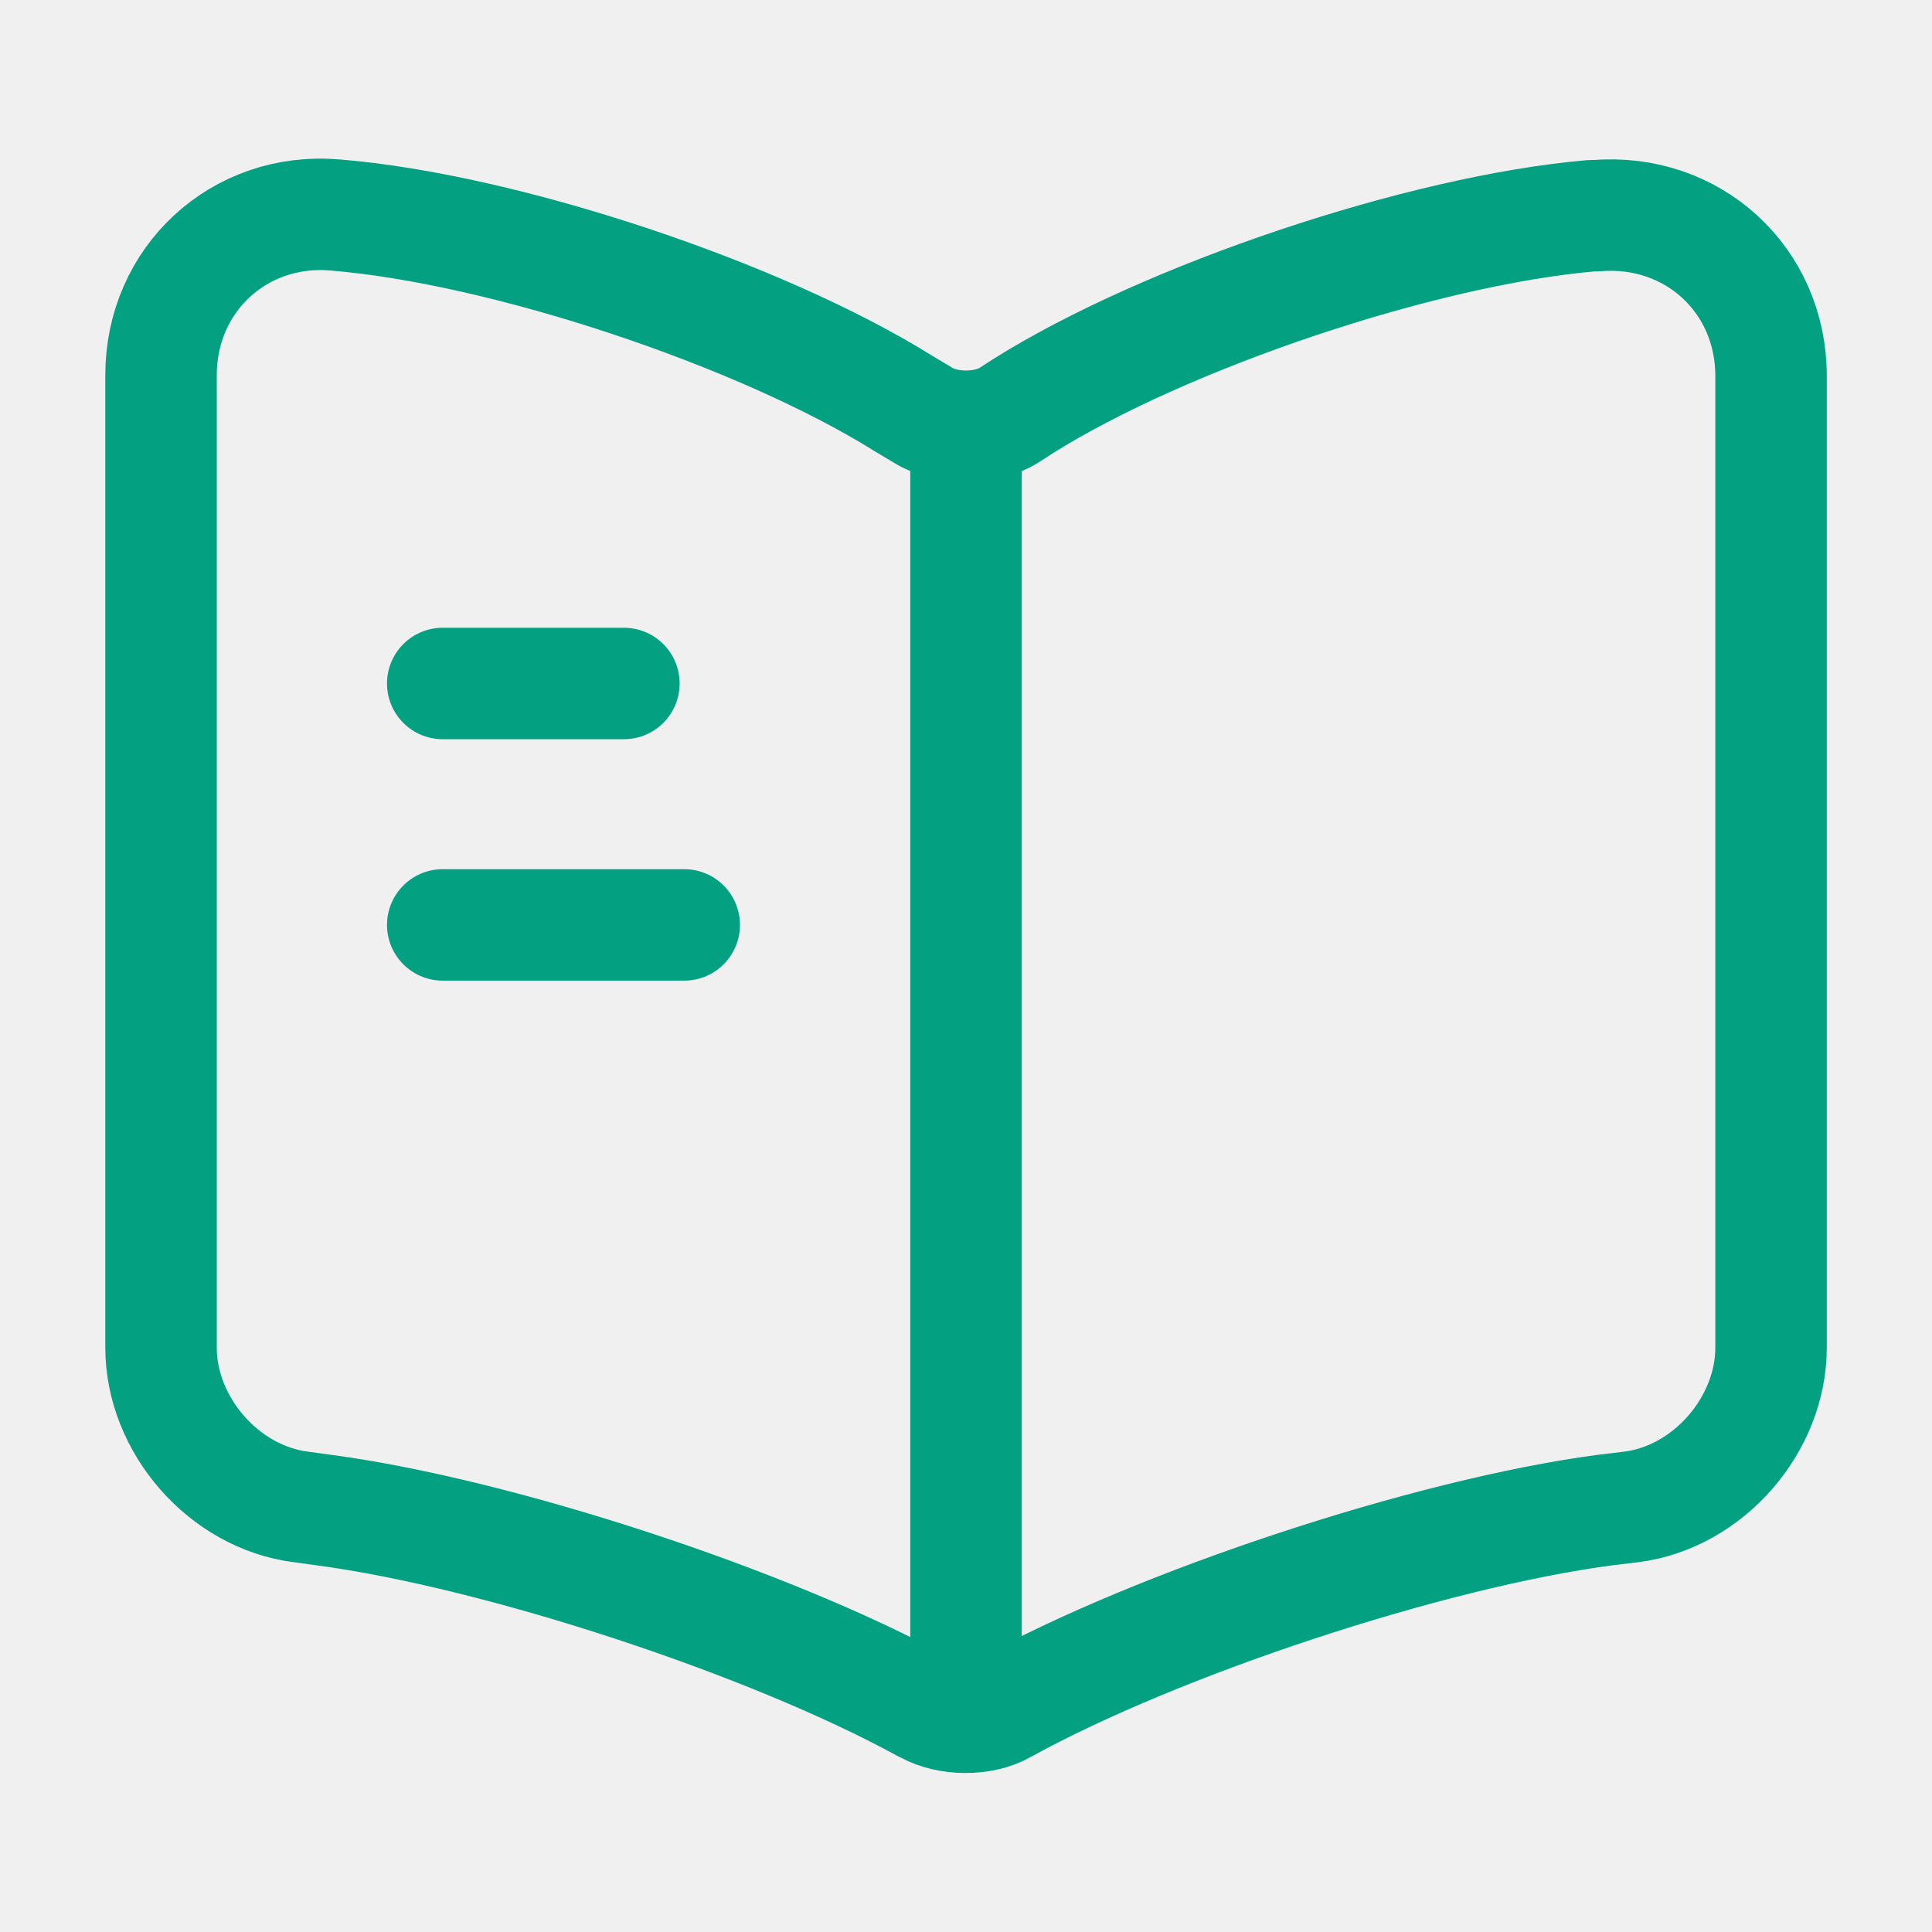
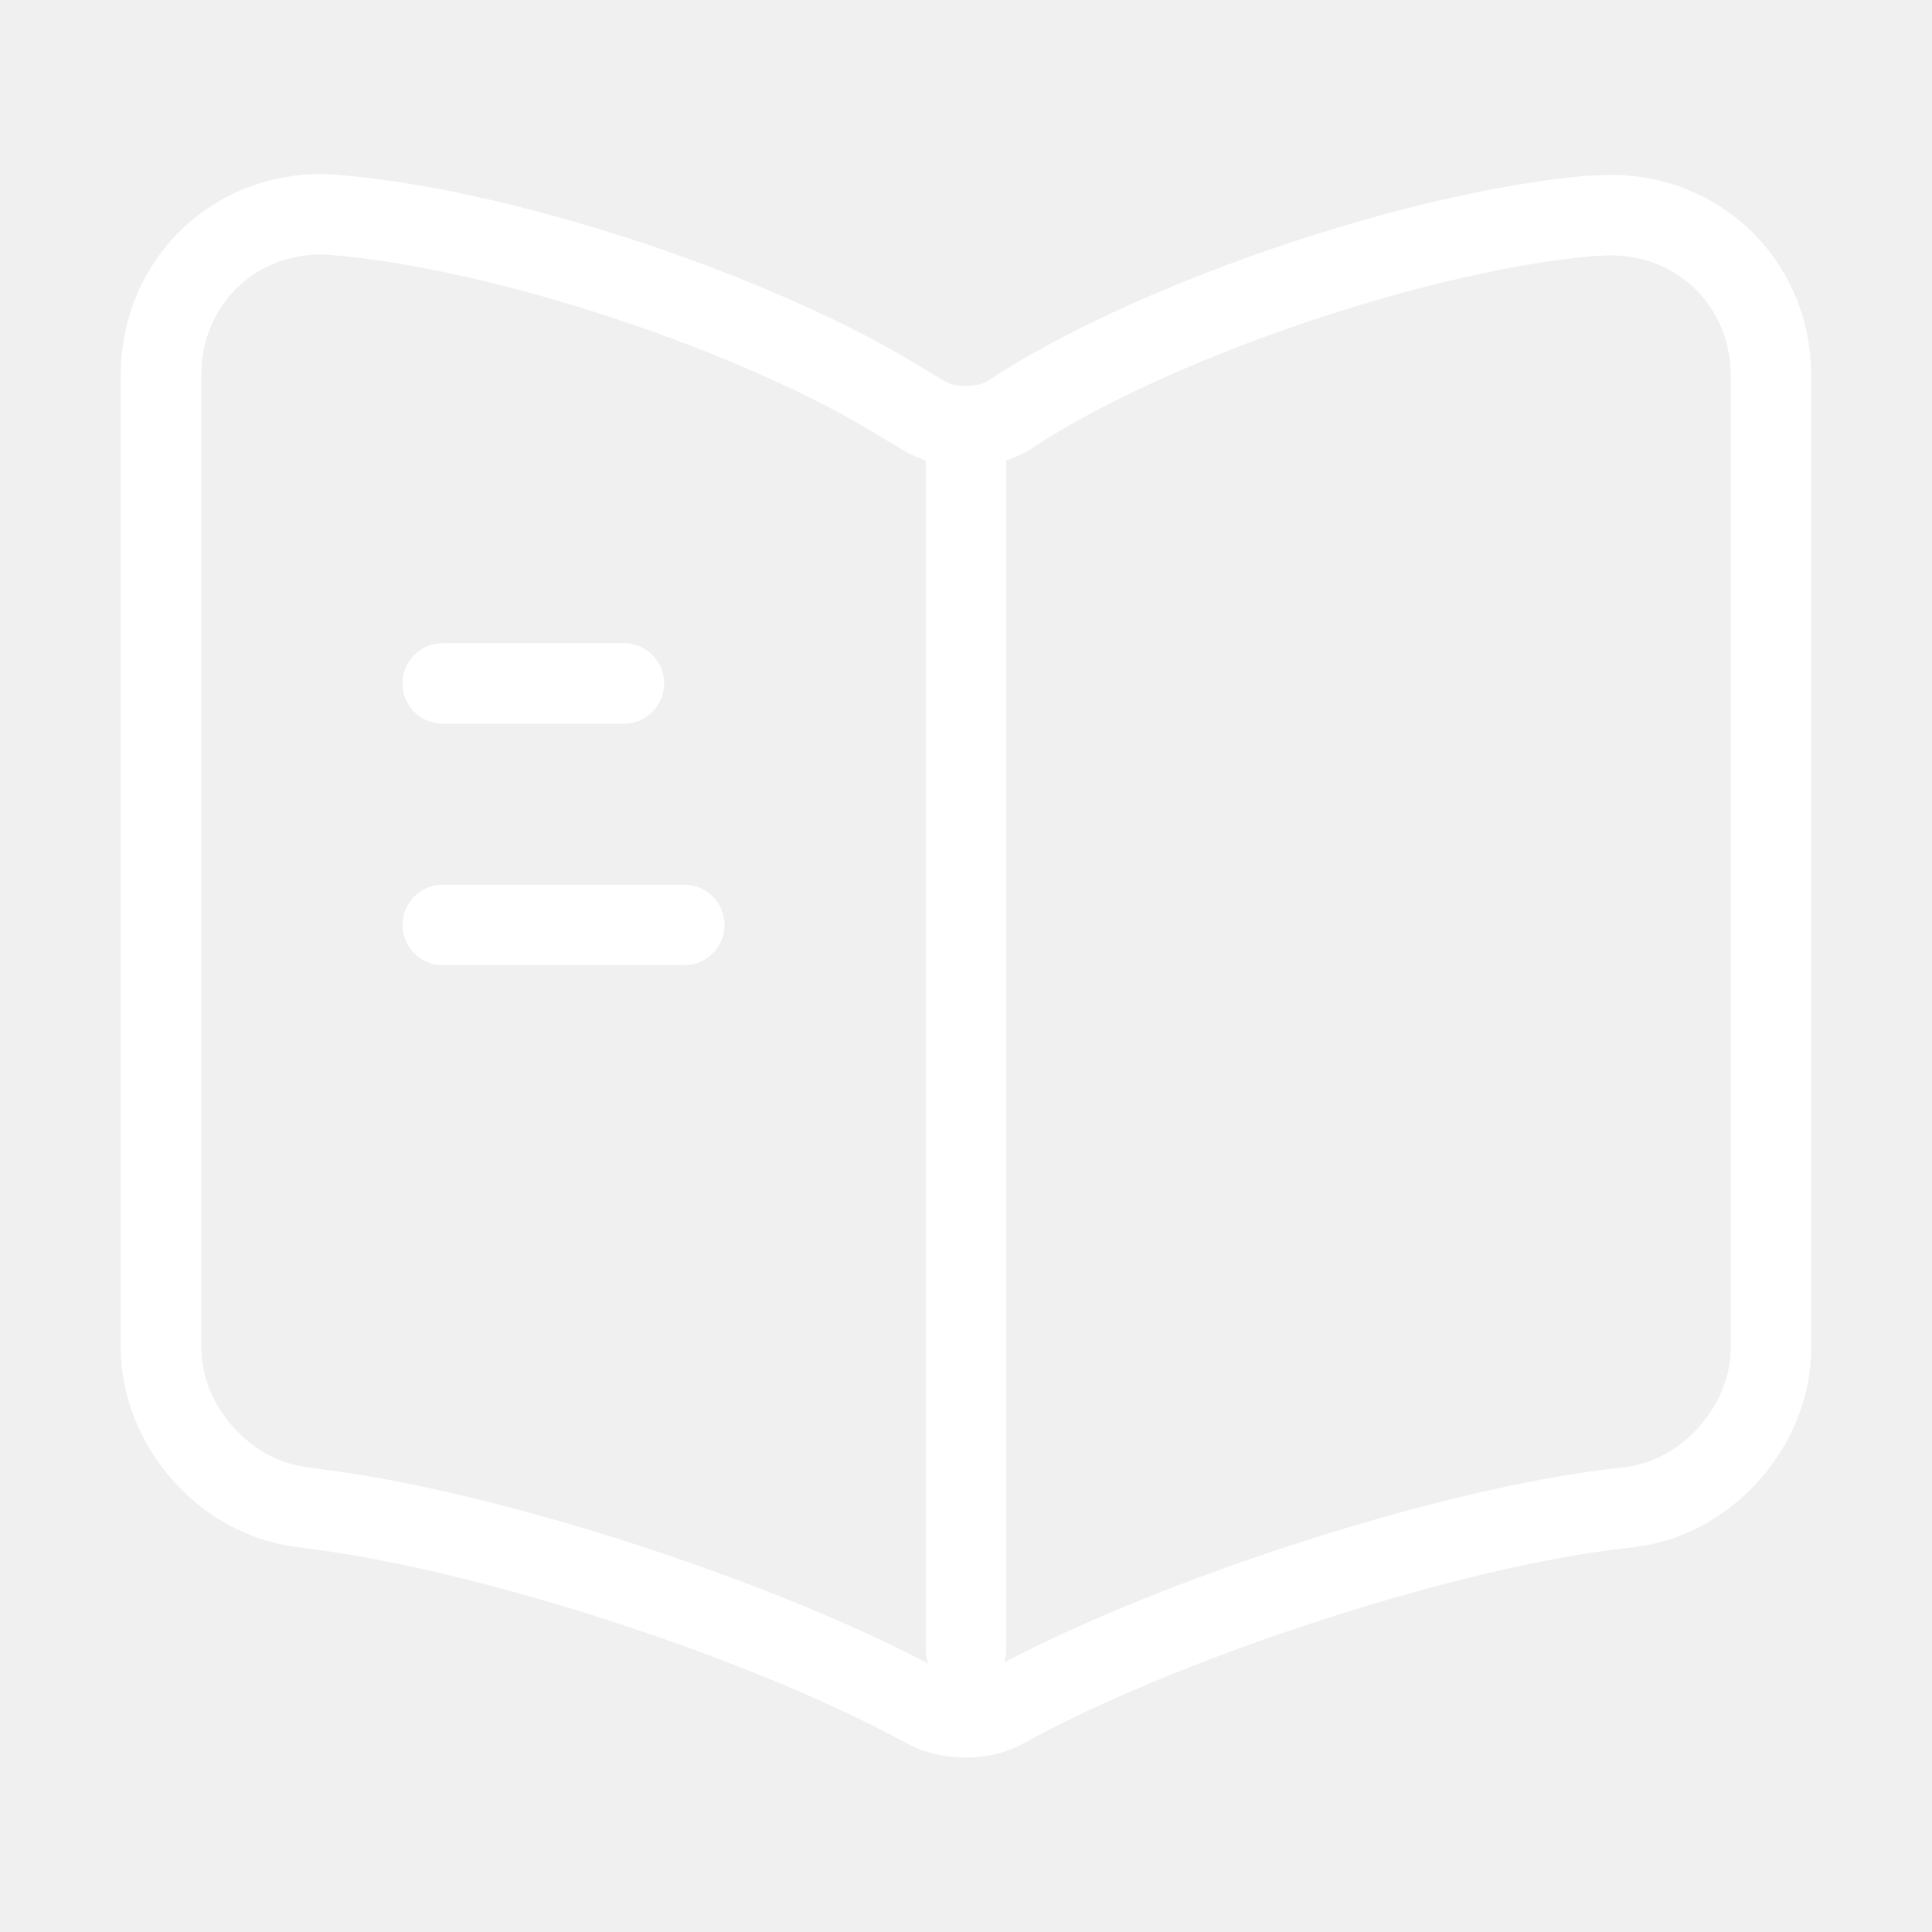
- <svg xmlns="http://www.w3.org/2000/svg" width="26" height="26" viewBox="0 0 26 26" fill="none">
-   <path d="M23.834 18.135V5.059C23.834 3.759 22.772 2.795 21.483 2.903H21.418C19.143 3.098 15.687 4.258 13.759 5.471L13.575 5.59C13.26 5.785 12.74 5.785 12.426 5.59L12.155 5.428C10.227 4.225 6.782 3.077 4.507 2.893C3.218 2.784 2.167 3.759 2.167 5.048V18.135C2.167 19.175 3.012 20.15 4.052 20.28L4.366 20.323C6.717 20.637 10.346 21.829 12.426 22.967L12.47 22.988C12.762 23.151 13.228 23.151 13.509 22.988C15.589 21.84 19.23 20.637 21.591 20.323L21.949 20.28C22.989 20.15 23.834 19.175 23.834 18.135Z" stroke="#03A081" stroke-width="1.5" stroke-linecap="round" stroke-linejoin="round" />
-   <path d="M13 5.948V22.198" stroke="#03A081" stroke-width="1.5" stroke-linecap="round" stroke-linejoin="round" />
-   <path d="M8.396 9.198H5.958" stroke="#03A081" stroke-width="1.5" stroke-linecap="round" stroke-linejoin="round" />
-   <path d="M9.208 12.447H5.958" stroke="#03A081" stroke-width="1.5" stroke-linecap="round" stroke-linejoin="round" />
+ <svg xmlns="http://www.w3.org/2000/svg" width="36" height="36" viewBox="0 0 36 36" fill="none">
+   <path d="M33 25.11V7.005C33 5.205 31.53 3.87 29.745 4.02H29.655C26.505 4.29 21.72 5.895 19.05 7.575L18.795 7.74C18.36 8.01 17.64 8.01 17.205 7.74L16.83 7.515C14.16 5.85 9.39 4.26 6.24 4.005C4.455 3.855 3 5.205 3 6.99V25.11C3 26.55 4.17 27.9 5.61 28.08L6.045 28.14C9.3 28.575 14.325 30.225 17.205 31.8L17.265 31.83C17.67 32.055 18.315 32.055 18.705 31.83C21.585 30.24 26.625 28.575 29.895 28.14L30.39 28.08C31.83 27.9 33 26.55 33 25.11Z" stroke="white" stroke-width="1.5" stroke-linecap="round" stroke-linejoin="round" />
+   <path d="M18 8.235V30.735" stroke="white" stroke-width="1.5" stroke-linecap="round" stroke-linejoin="round" />
+   <path d="M11.625 12.735H8.25" stroke="white" stroke-width="1.5" stroke-linecap="round" stroke-linejoin="round" />
+   <path d="M12.75 17.235H8.25" stroke="white" stroke-width="1.5" stroke-linecap="round" stroke-linejoin="round" />
</svg>
